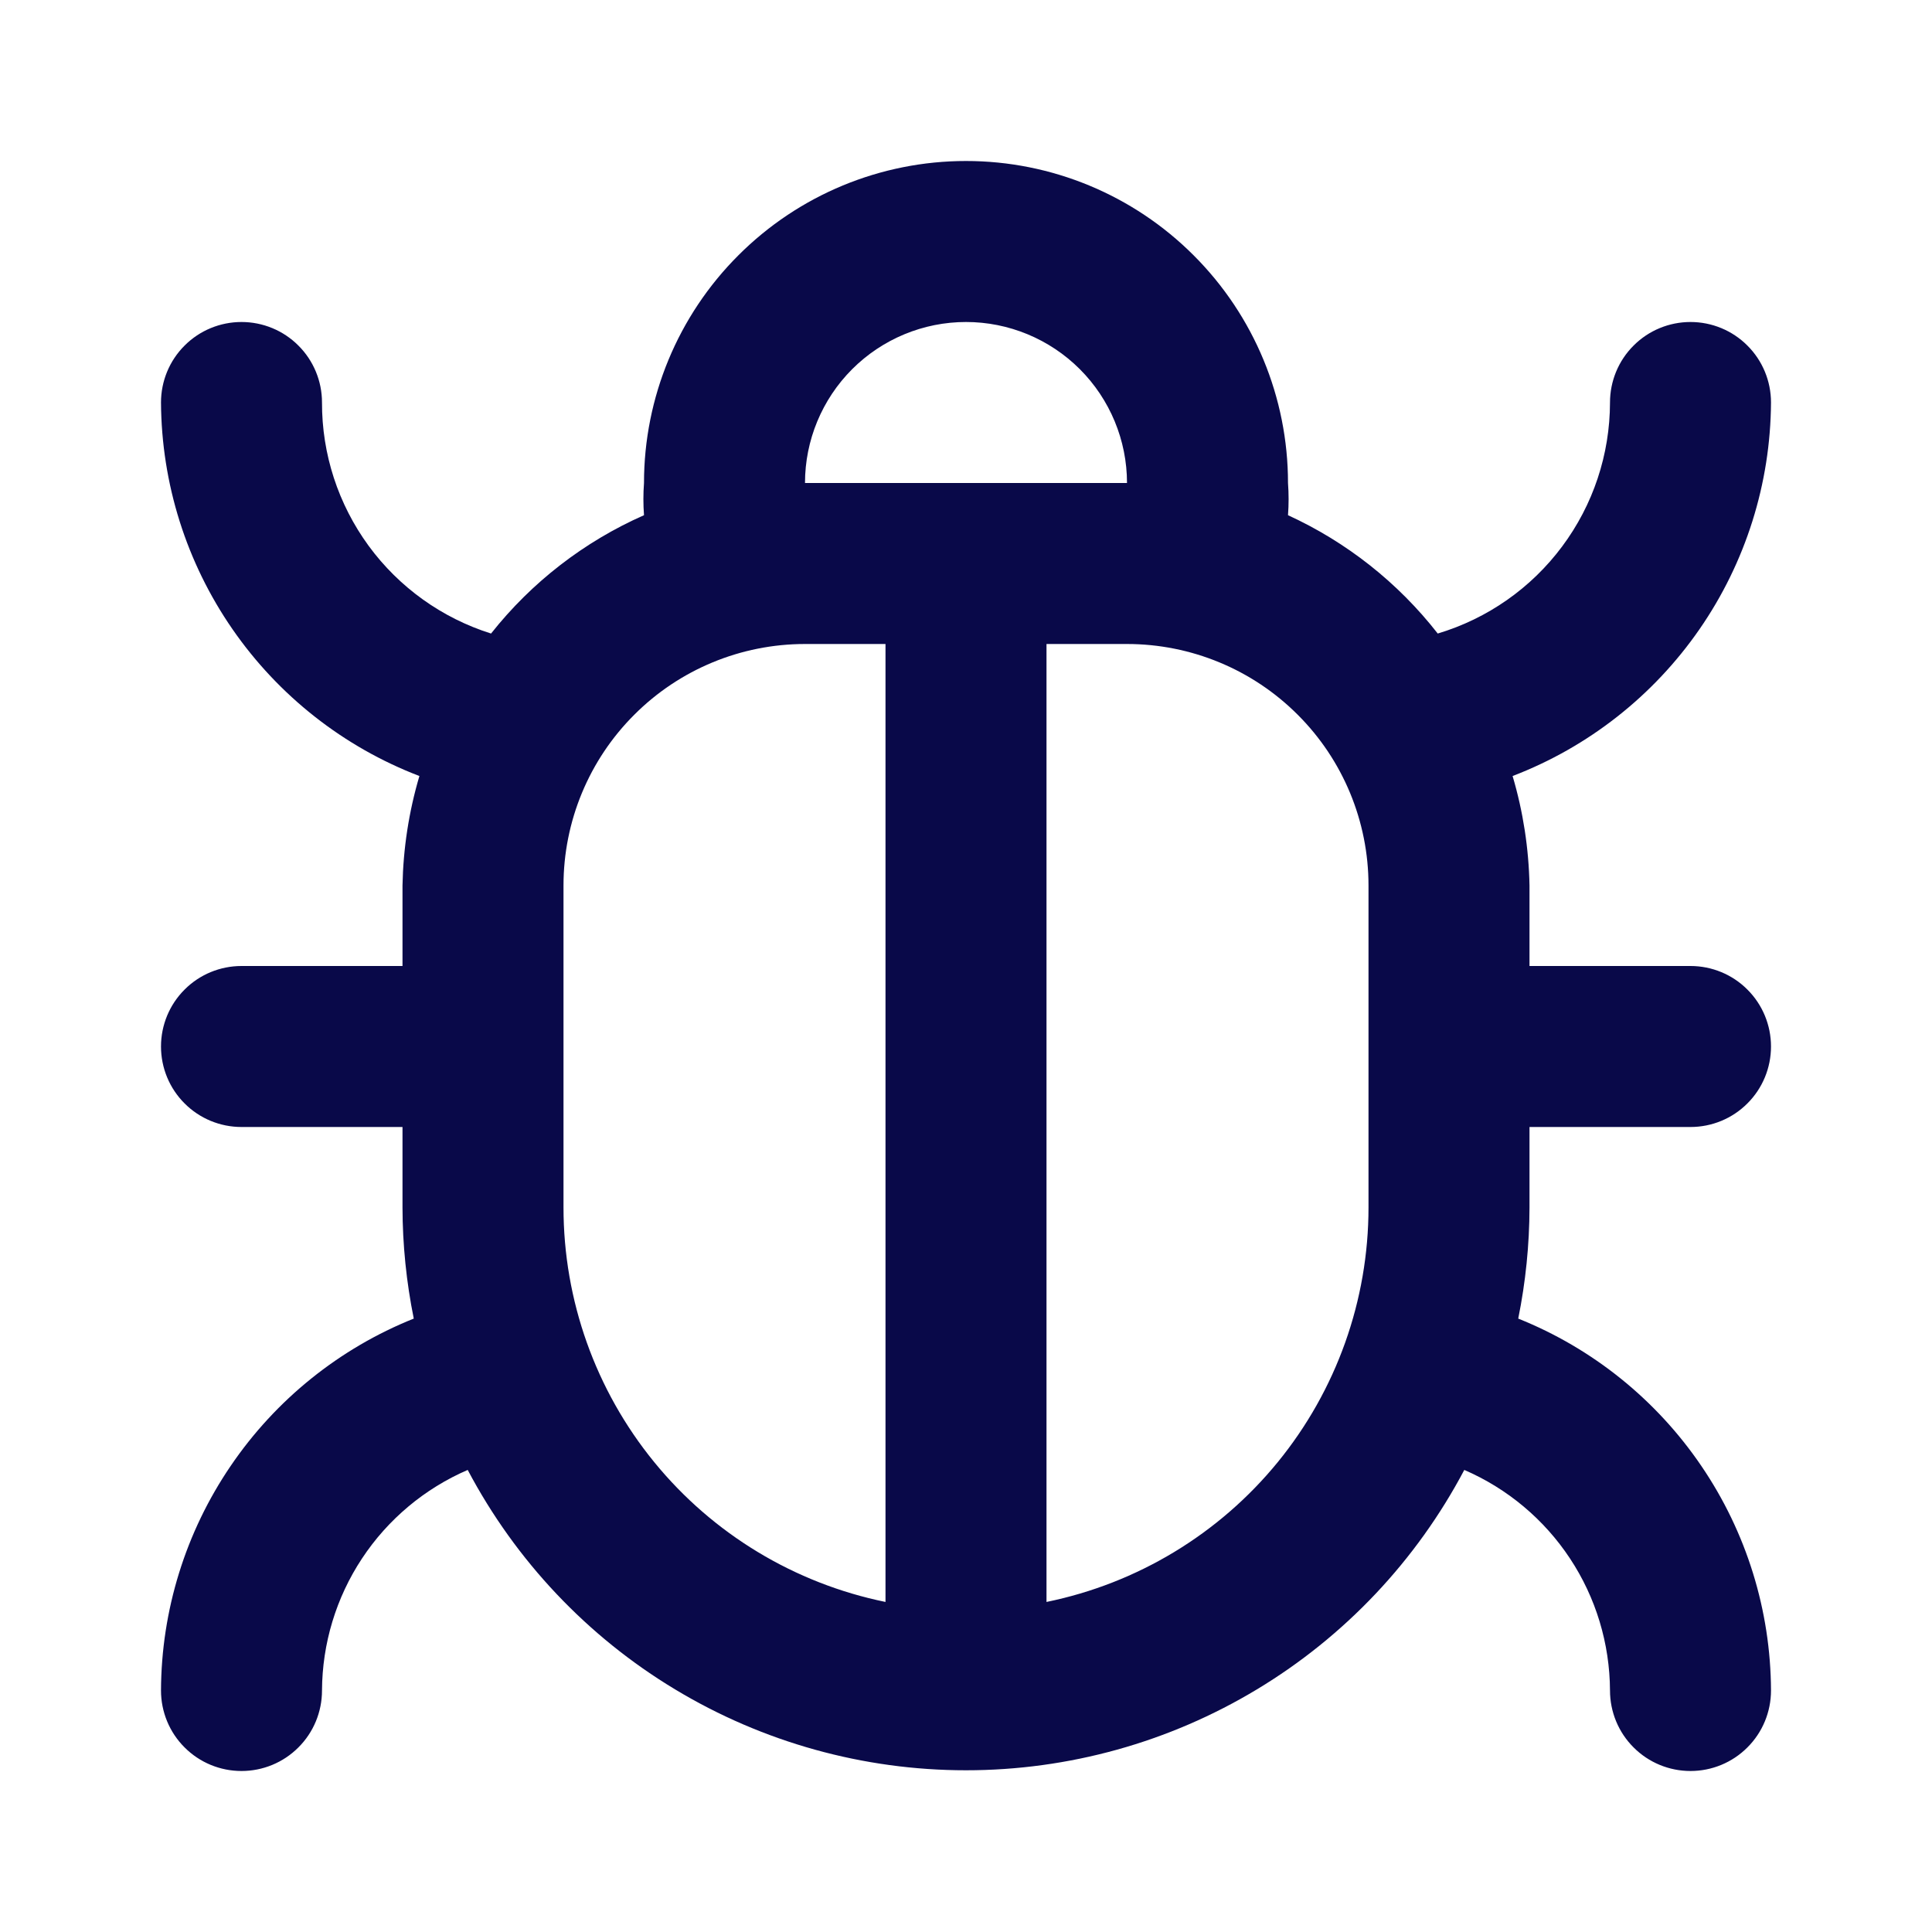
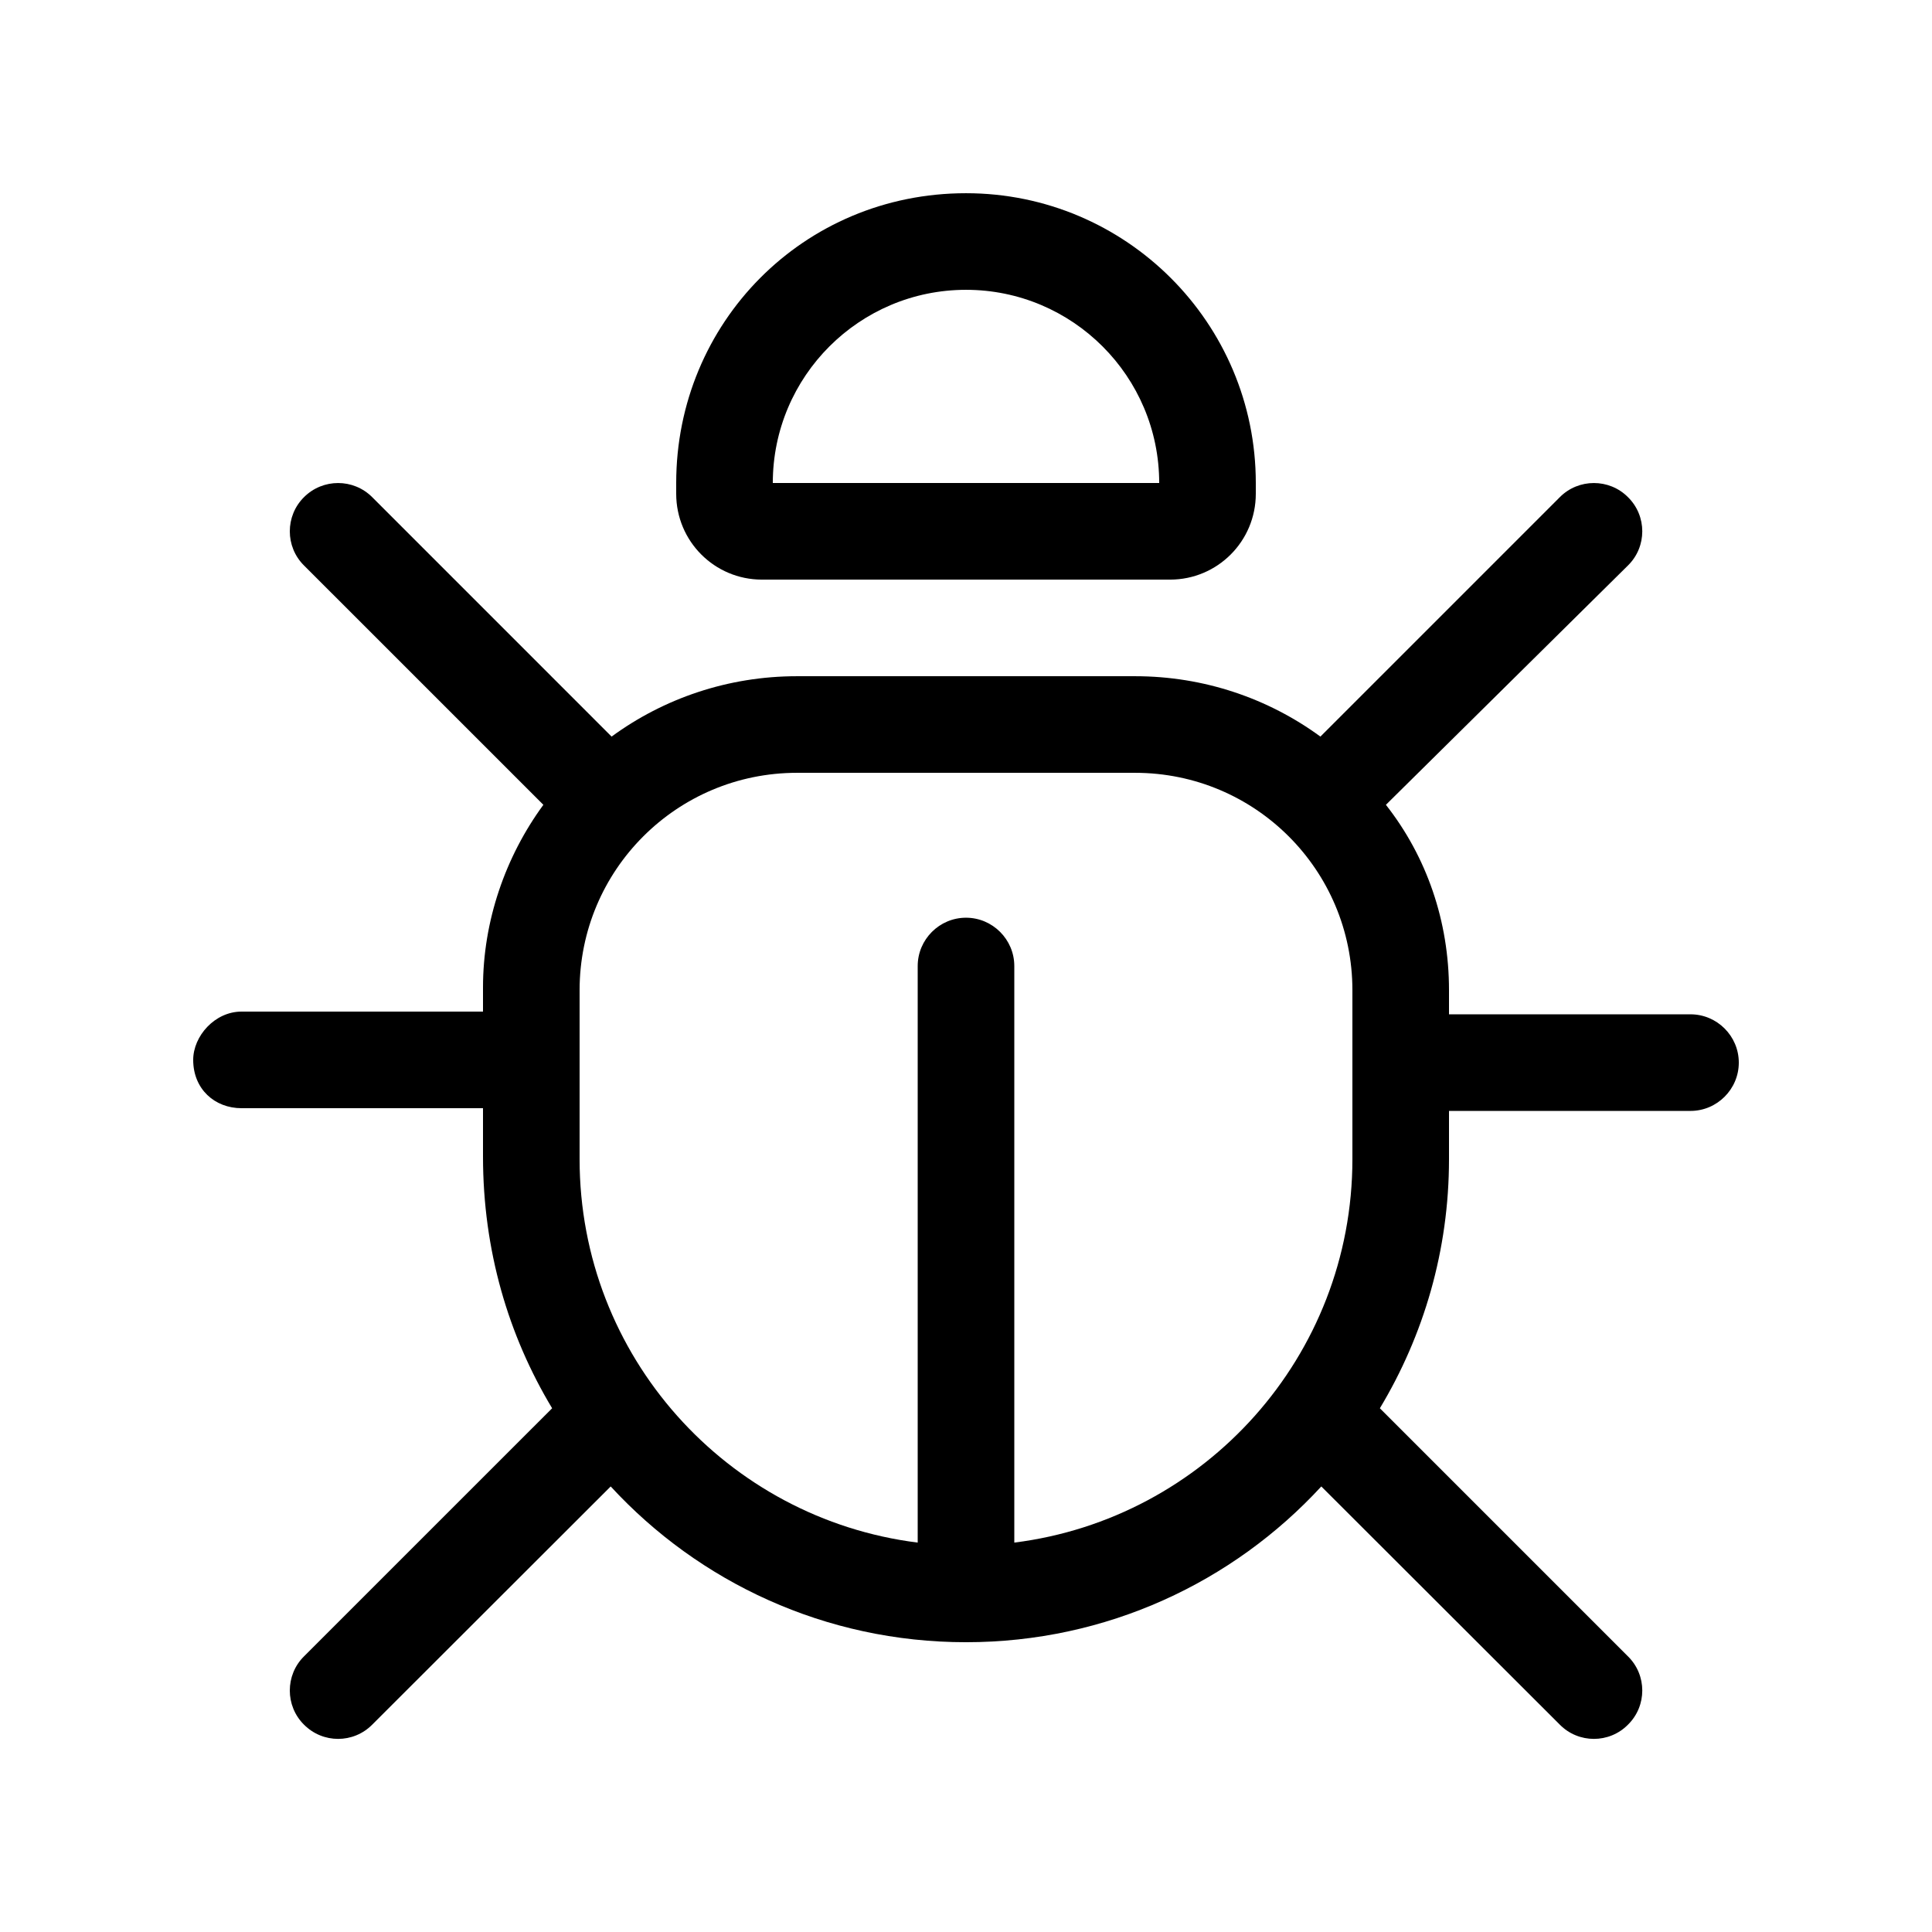
- <svg xmlns="http://www.w3.org/2000/svg" width="24" height="24" viewBox="0 0 24 24" fill="none">
-   <path d="M19 14H21C21.265 14 21.52 13.895 21.707 13.707C21.895 13.52 22 13.265 22 13C22 12.735 21.895 12.48 21.707 12.293C21.52 12.105 21.265 12 21 12H19V11C18.991 10.539 18.921 10.082 18.79 9.64C19.73 9.28 20.539 8.644 21.112 7.816C21.685 6.988 21.994 6.007 22 5C22 4.735 21.895 4.48 21.707 4.293C21.52 4.105 21.265 4 21 4C20.735 4 20.48 4.105 20.293 4.293C20.105 4.48 20 4.735 20 5C19.999 5.645 19.791 6.272 19.405 6.789C19.02 7.306 18.478 7.685 17.86 7.87C17.367 7.238 16.729 6.734 16 6.4C16.01 6.267 16.01 6.133 16 6C16 4.939 15.579 3.922 14.828 3.172C14.078 2.421 13.061 2 12 2C10.939 2 9.922 2.421 9.172 3.172C8.421 3.922 8 4.939 8 6C7.99 6.133 7.99 6.267 8 6.4C7.257 6.728 6.604 7.233 6.1 7.87C5.49 7.678 4.957 7.296 4.579 6.78C4.201 6.263 3.998 5.64 4 5C4 4.735 3.895 4.48 3.707 4.293C3.52 4.105 3.265 4 3 4C2.735 4 2.48 4.105 2.293 4.293C2.105 4.48 2 4.735 2 5C2.006 6.007 2.315 6.988 2.888 7.816C3.461 8.644 4.27 9.28 5.21 9.64C5.079 10.082 5.009 10.539 5 11V12H3C2.735 12 2.48 12.105 2.293 12.293C2.105 12.48 2 12.735 2 13C2 13.265 2.105 13.52 2.293 13.707C2.48 13.895 2.735 14 3 14H5V15C5.001 15.463 5.048 15.926 5.14 16.38C4.216 16.75 3.424 17.388 2.865 18.211C2.305 19.034 2.004 20.005 2 21C2 21.265 2.105 21.52 2.293 21.707C2.48 21.895 2.735 22 3 22C3.265 22 3.52 21.895 3.707 21.707C3.895 21.52 4 21.265 4 21C4.003 20.417 4.175 19.847 4.497 19.36C4.818 18.874 5.275 18.491 5.81 18.26C6.405 19.386 7.295 20.329 8.386 20.986C9.477 21.644 10.726 21.991 12 21.991C13.274 21.991 14.523 21.644 15.614 20.986C16.705 20.329 17.595 19.386 18.19 18.26C18.725 18.491 19.182 18.874 19.503 19.36C19.825 19.847 19.997 20.417 20 21C20 21.265 20.105 21.52 20.293 21.707C20.48 21.895 20.735 22 21 22C21.265 22 21.52 21.895 21.707 21.707C21.895 21.52 22 21.265 22 21C21.996 20.005 21.695 19.034 21.135 18.211C20.576 17.388 19.784 16.75 18.86 16.38C18.952 15.926 18.999 15.463 19 15V14ZM11 19.9C9.871 19.669 8.856 19.056 8.127 18.163C7.398 17.27 7 16.153 7 15V11C7 10.204 7.316 9.441 7.879 8.879C8.441 8.316 9.204 8 10 8H11V19.9ZM10 6C10 5.47 10.211 4.961 10.586 4.586C10.961 4.211 11.47 4 12 4C12.53 4 13.039 4.211 13.414 4.586C13.789 4.961 14 5.47 14 6H10ZM17 15C17 16.153 16.602 17.27 15.873 18.163C15.144 19.056 14.129 19.669 13 19.9V8H14C14.796 8 15.559 8.316 16.121 8.879C16.684 9.441 17 10.204 17 11V15Z" fill="#090949" />
+ <svg xmlns="http://www.w3.org/2000/svg" viewBox="0 0 256 256" fill="none">
+   <path d="M89.6 64.002C89.6 42.794 106.44 25.602 128 25.602C149.2 25.602 166.4 42.794 166.4 64.002V65.426C166.4 71.722 161.32 76.802 155.04 76.802H100.96C94.68 76.802 89.6 71.722 89.6 65.426V64.002ZM102.4 64.002H153.6C153.6 49.862 142.12 38.402 128 38.402C113.88 38.402 102.4 49.862 102.4 64.002ZM40.276 65.882C42.772 63.378 46.828 63.378 49.324 65.882L81.04 97.602C87.92 92.562 96.44 89.602 105.6 89.602H150.4C159.56 89.602 168.08 92.562 174.96 97.602L206.68 65.882C209.16 63.378 213.24 63.378 215.72 65.882C218.24 68.362 218.24 72.442 215.72 74.922L183.64 106.642C189.04 113.522 192 122.042 192 131.202V134.402H224C227.52 134.402 230.4 137.282 230.4 140.802C230.4 144.322 227.52 147.202 224 147.202H192V153.602C192 165.682 188.64 176.962 182.84 186.602L215.72 219.482C218.24 221.962 218.24 226.042 215.72 228.522C213.24 231.042 209.16 231.042 206.68 228.522L175.08 196.962C163.4 209.642 146.64 217.602 128 217.602C109.36 217.602 92.6 209.642 80.92 196.962L49.324 228.522C46.828 231.042 42.776 231.042 40.276 228.522C37.776 226.042 37.776 221.962 40.276 219.482L73.16 186.602C67.36 176.962 64 165.682 64 153.242V146.842H32C28.465 146.842 25.6 144.322 25.6 140.442C25.6 137.282 28.465 134.042 32 134.042H64V130.842C64 122.042 66.96 113.522 72 106.642L40.276 74.922C37.776 72.442 37.776 68.362 40.276 65.882ZM76.8 153.602C76.8 179.722 96.36 201.242 121.6 204.402V128.002C121.6 124.482 124.48 121.602 128 121.602C131.52 121.602 134.4 124.482 134.4 128.002V204.402C159.64 201.242 179.2 179.722 179.2 153.602V131.202C179.2 115.282 166.32 102.402 150.4 102.402H105.6C89.68 102.402 76.8 115.282 76.8 131.202V153.602Z" fill="currentColor" />
</svg>
